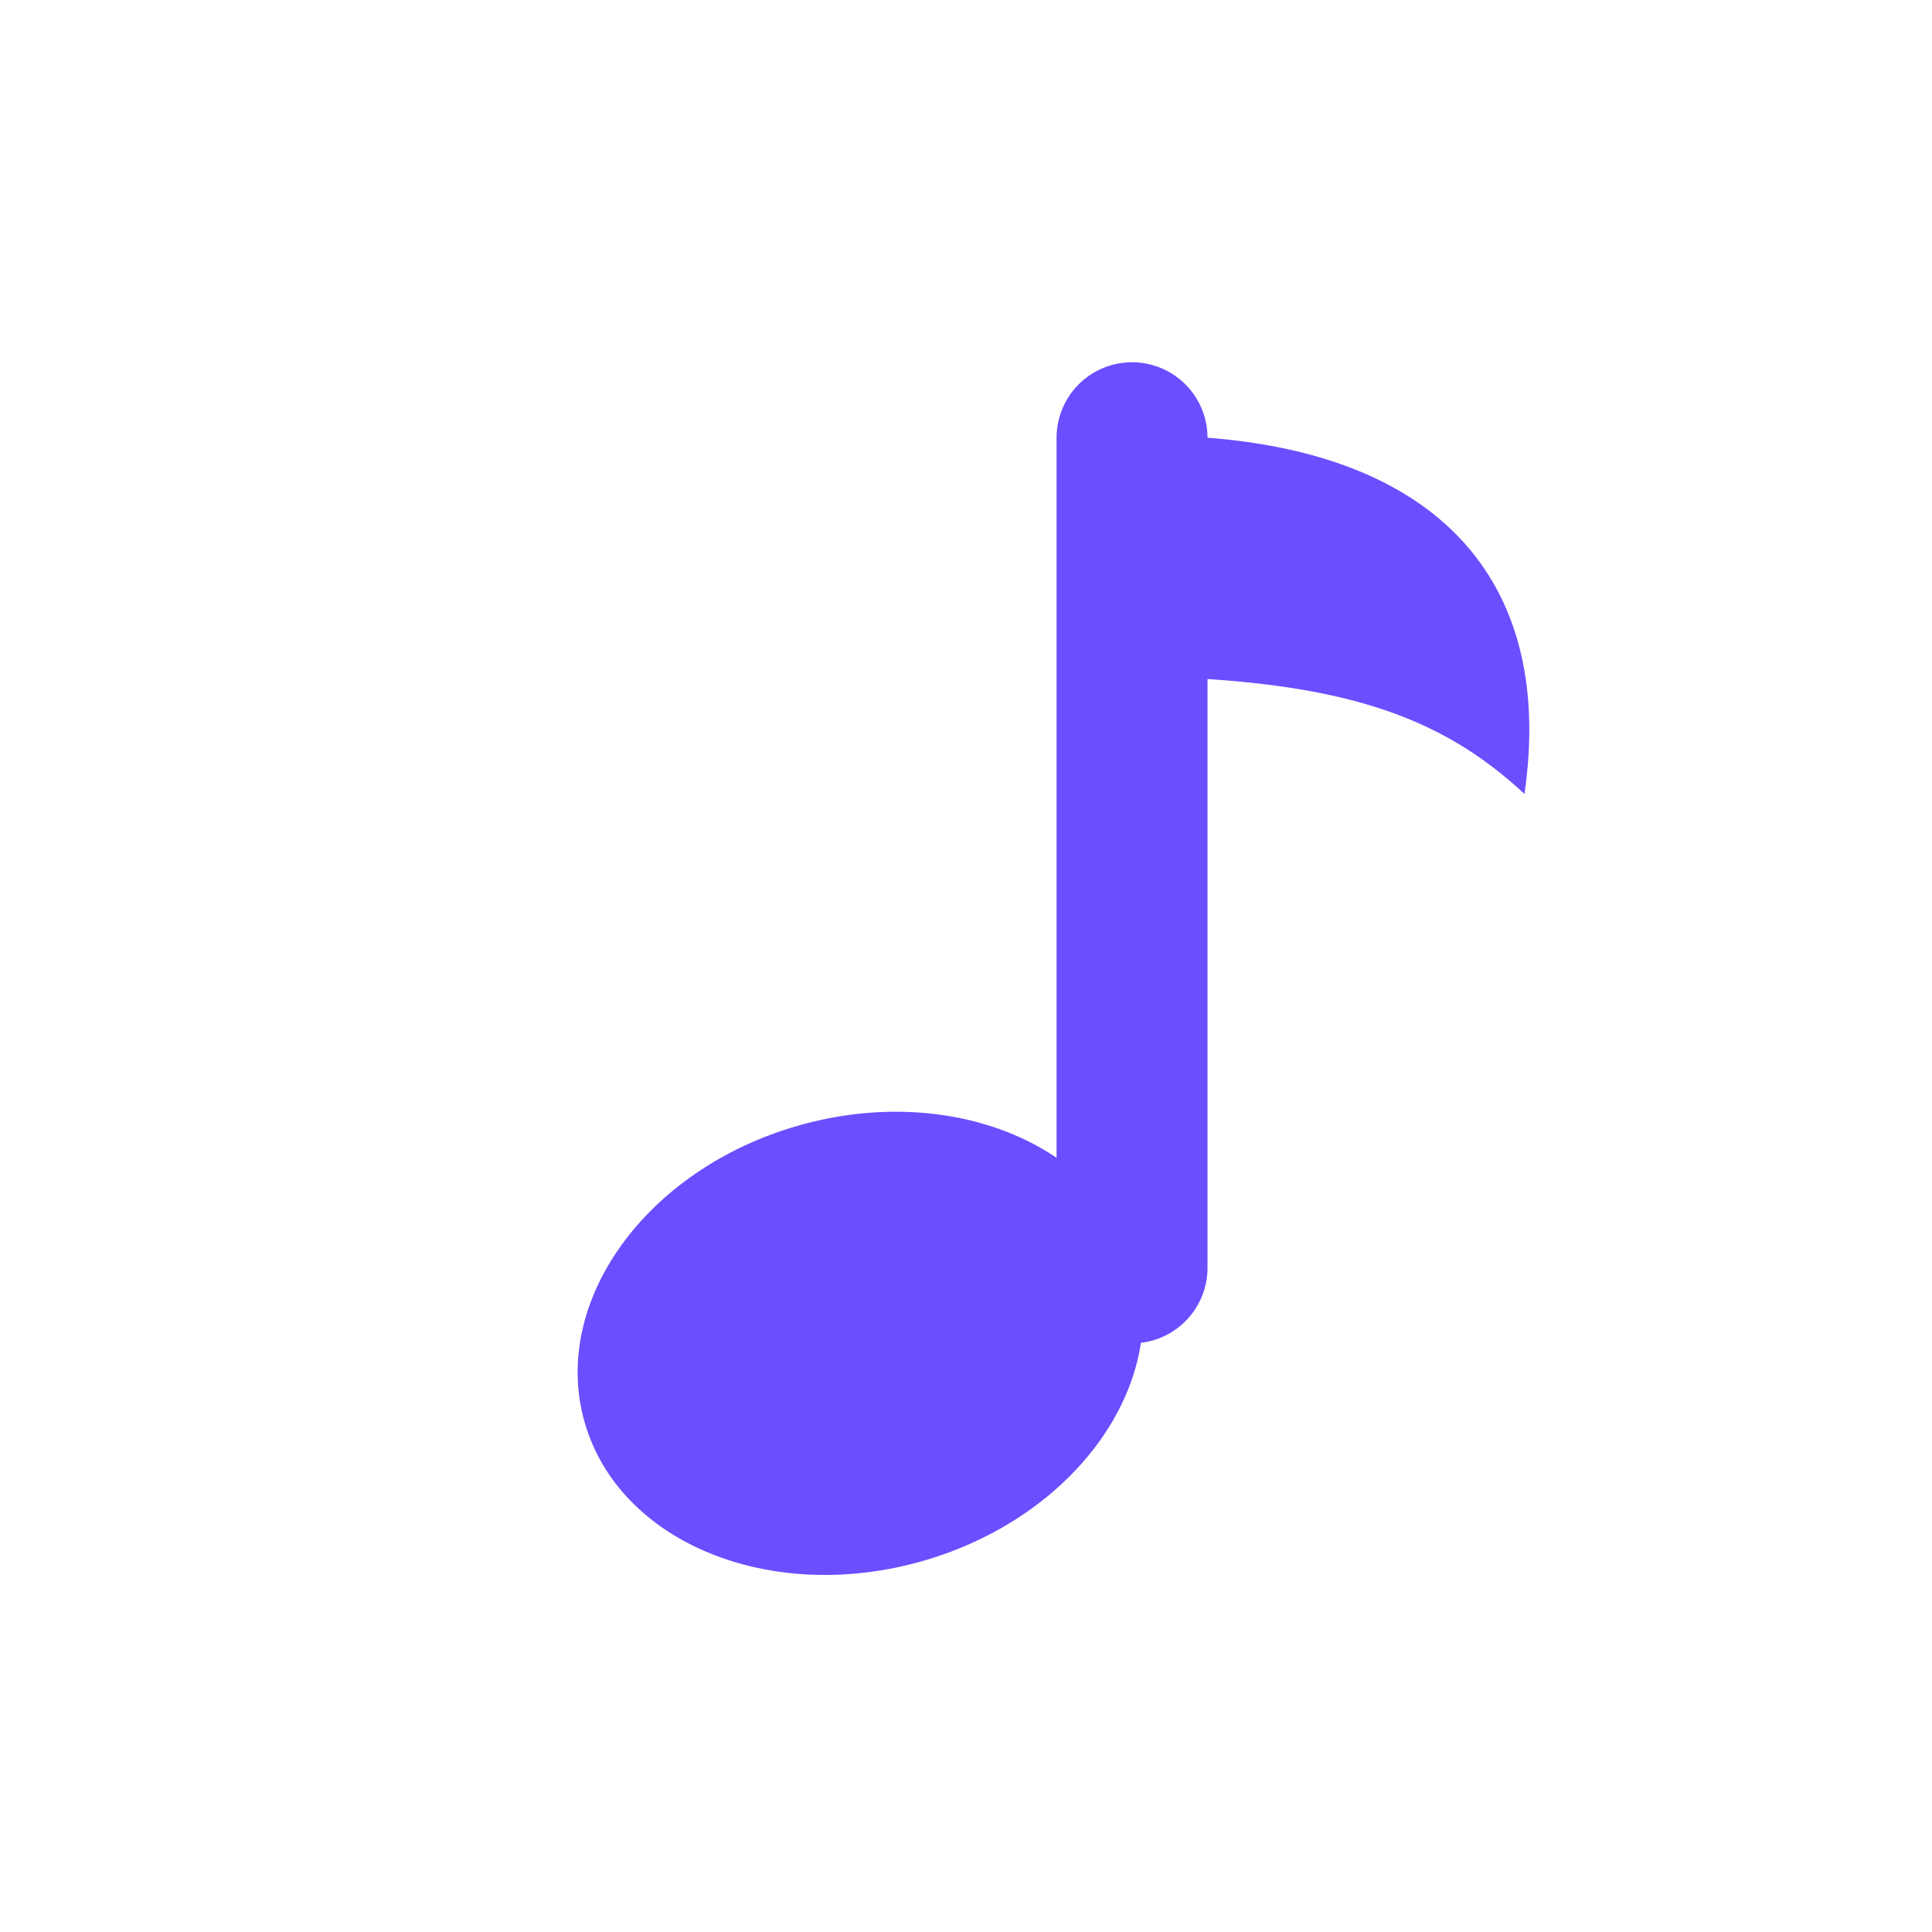
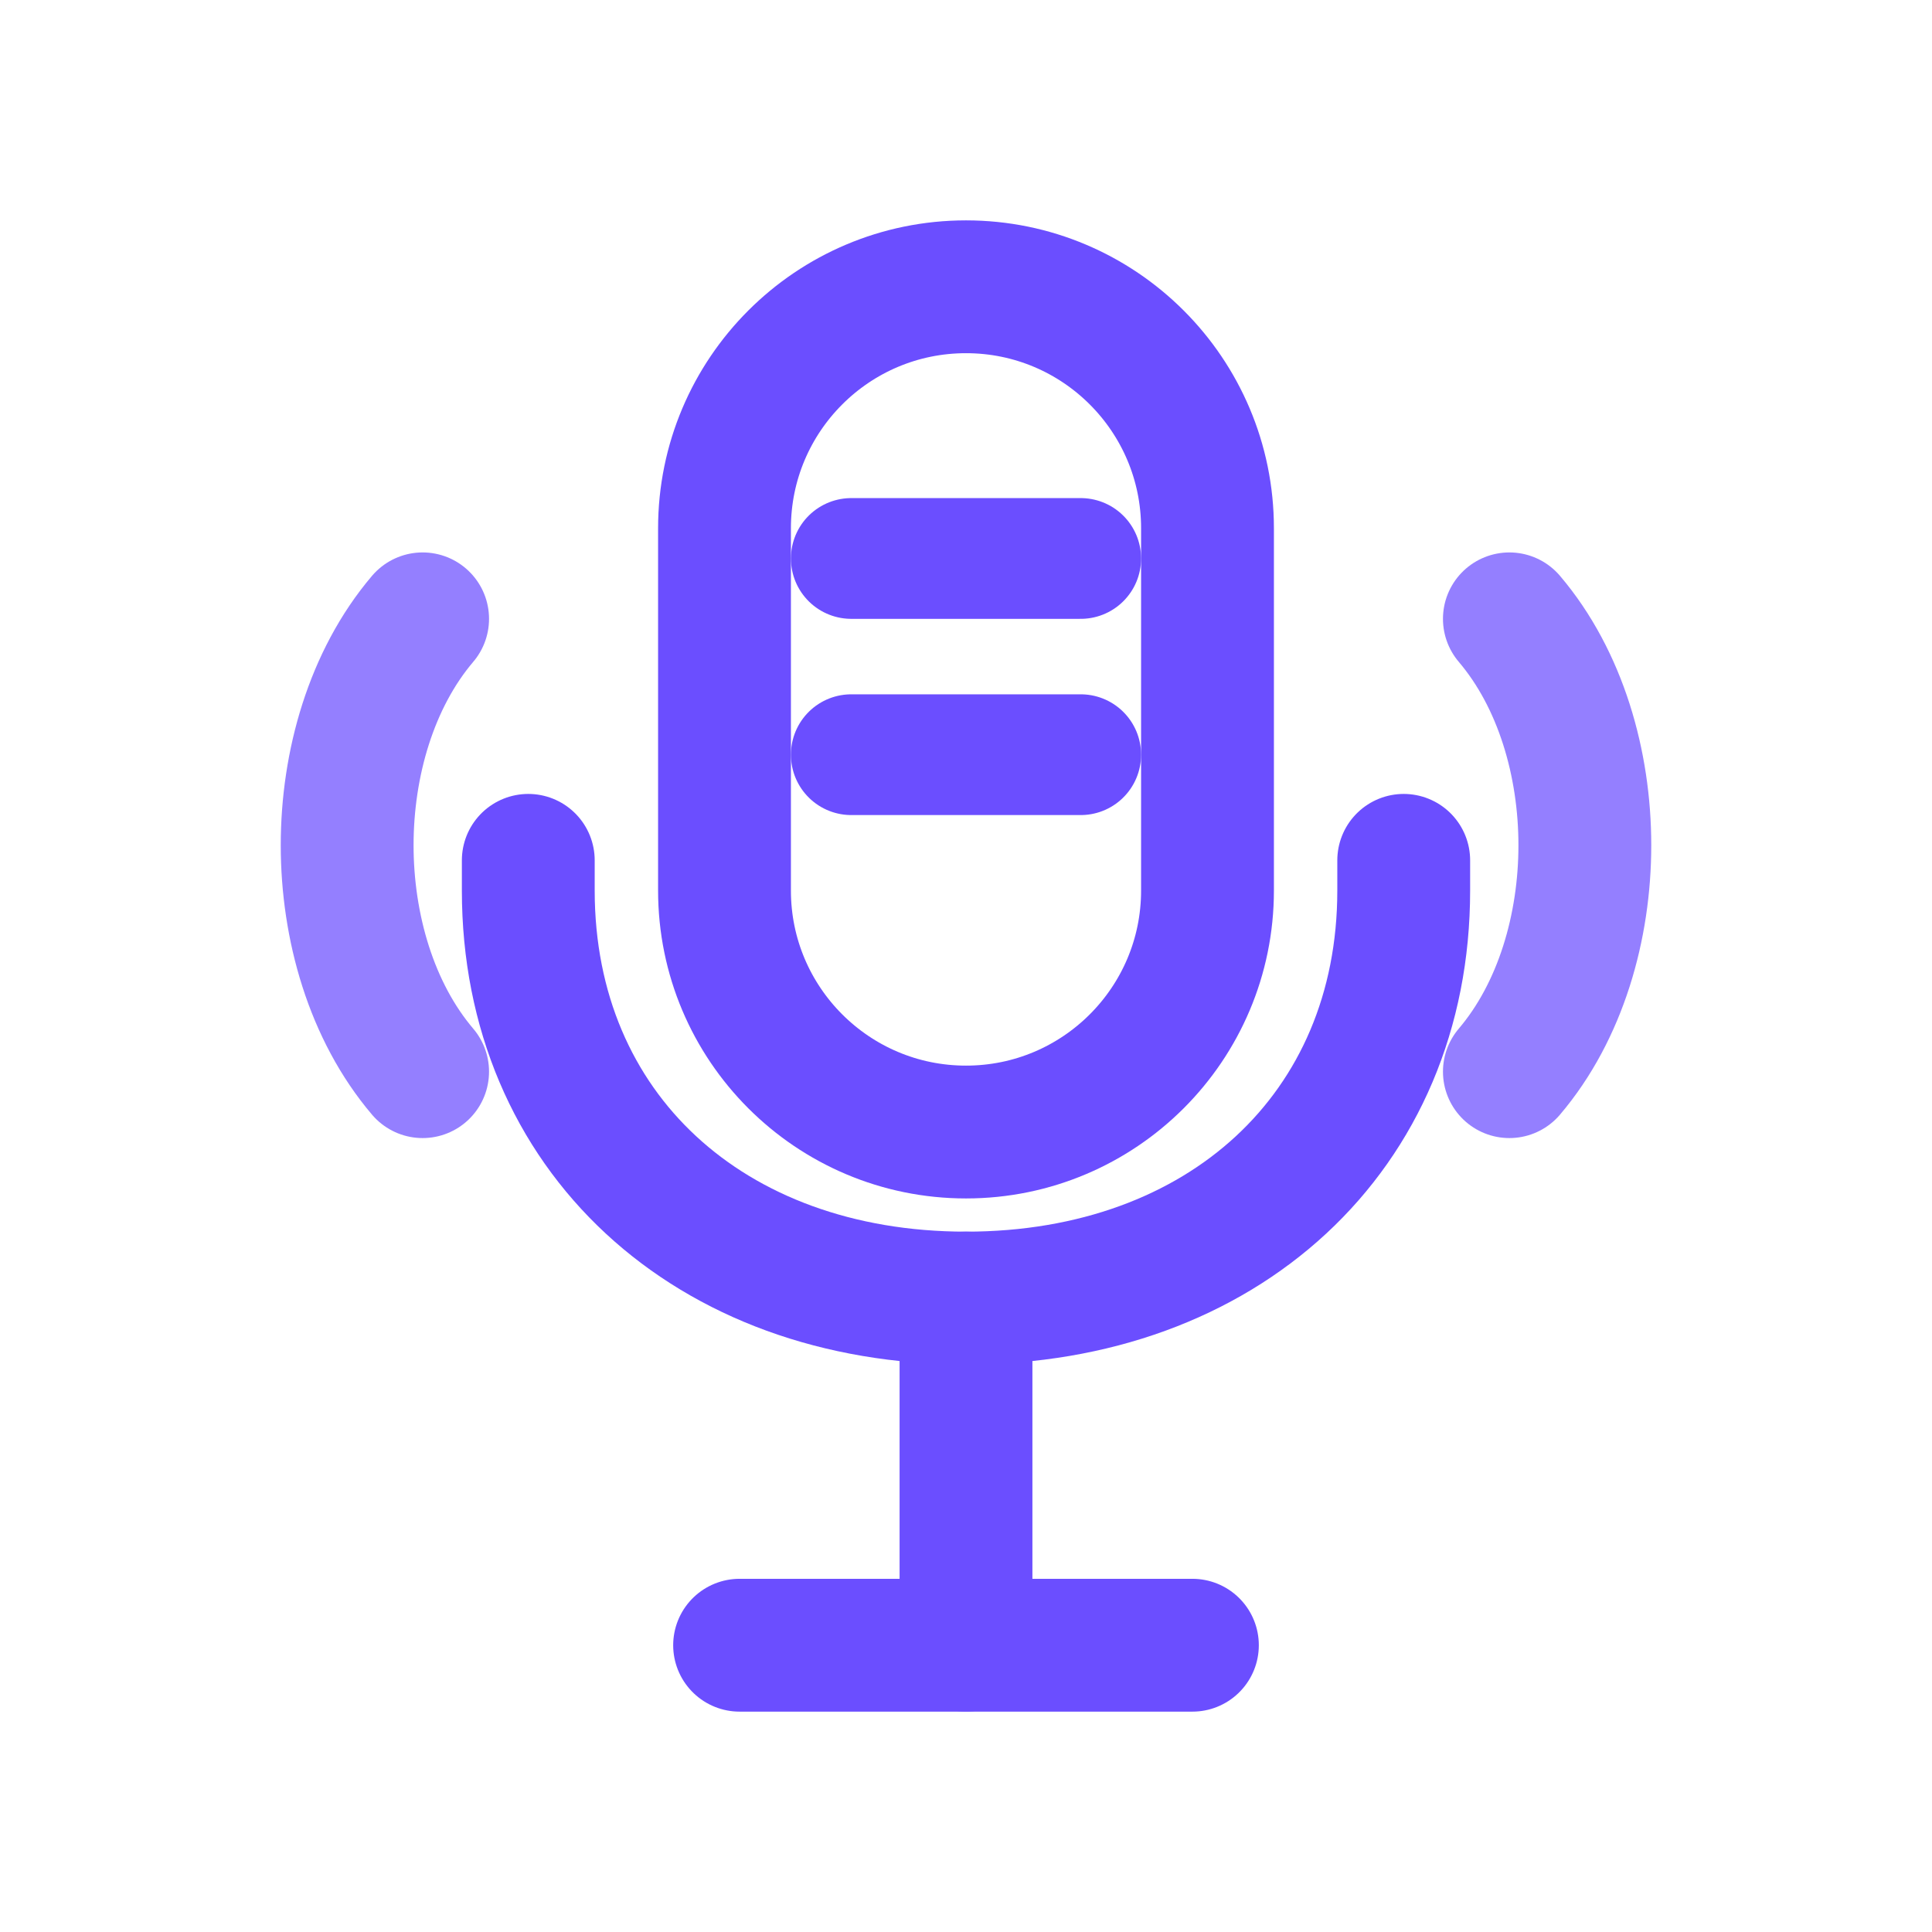
<svg xmlns="http://www.w3.org/2000/svg" width="32" height="32" viewBox="0 0 32 32" fill="none">
-   <ellipse cx="14.25" cy="22.25" rx="4.75" ry="3.75" transform="rotate(-16 14.25 22.25)" fill="#6B4EFF" />
-   <path d="M18.75 21V7.25" stroke="#6B4EFF" stroke-width="2.5" stroke-linecap="round" />
-   <path d="M20 7.25C23.9 7.55 25.75 9.7 25.25 13.15C23.85 11.85 22.2 11.25 18.75 11.2V8.5C18.75 7.81 19.31 7.25 20 7.25Z" fill="#6B4EFF" />
+   <g stroke="#6B4EFF" stroke-width="2.2" stroke-linecap="round" stroke-linejoin="round">
+     <rect x="12" y="4.75" width="8" height="14" rx="4" />
+     <path d="M8.75 14.25V14.75C8.75 18.75 11.75 21.5 16 21.5C20.25 21.5 23.25 18.75 23.25 14.75V14.25" />
+     <path d="M16 21.5V27.25" />
+     <path d="M12.25 27.25H19.75" />
+     <path d="M7 10.25C6.15 11.25 5.75 12.65 5.75 14C5.75 15.35 6.15 16.75 7 17.75" opacity="0.72" />
+     <path d="M25 10.25C25.85 11.25 26.25 12.65 26.25 14C26.25 15.35 25.85 16.75 25 17.75" opacity="0.72" />
+   </g>
+   <path d="M14.1 9.25H17.9" stroke="#6B4EFF" stroke-width="2" stroke-linecap="round" />
+   <path d="M14.1 12.5H17.9" stroke="#6B4EFF" stroke-width="2" stroke-linecap="round" />
</svg>
